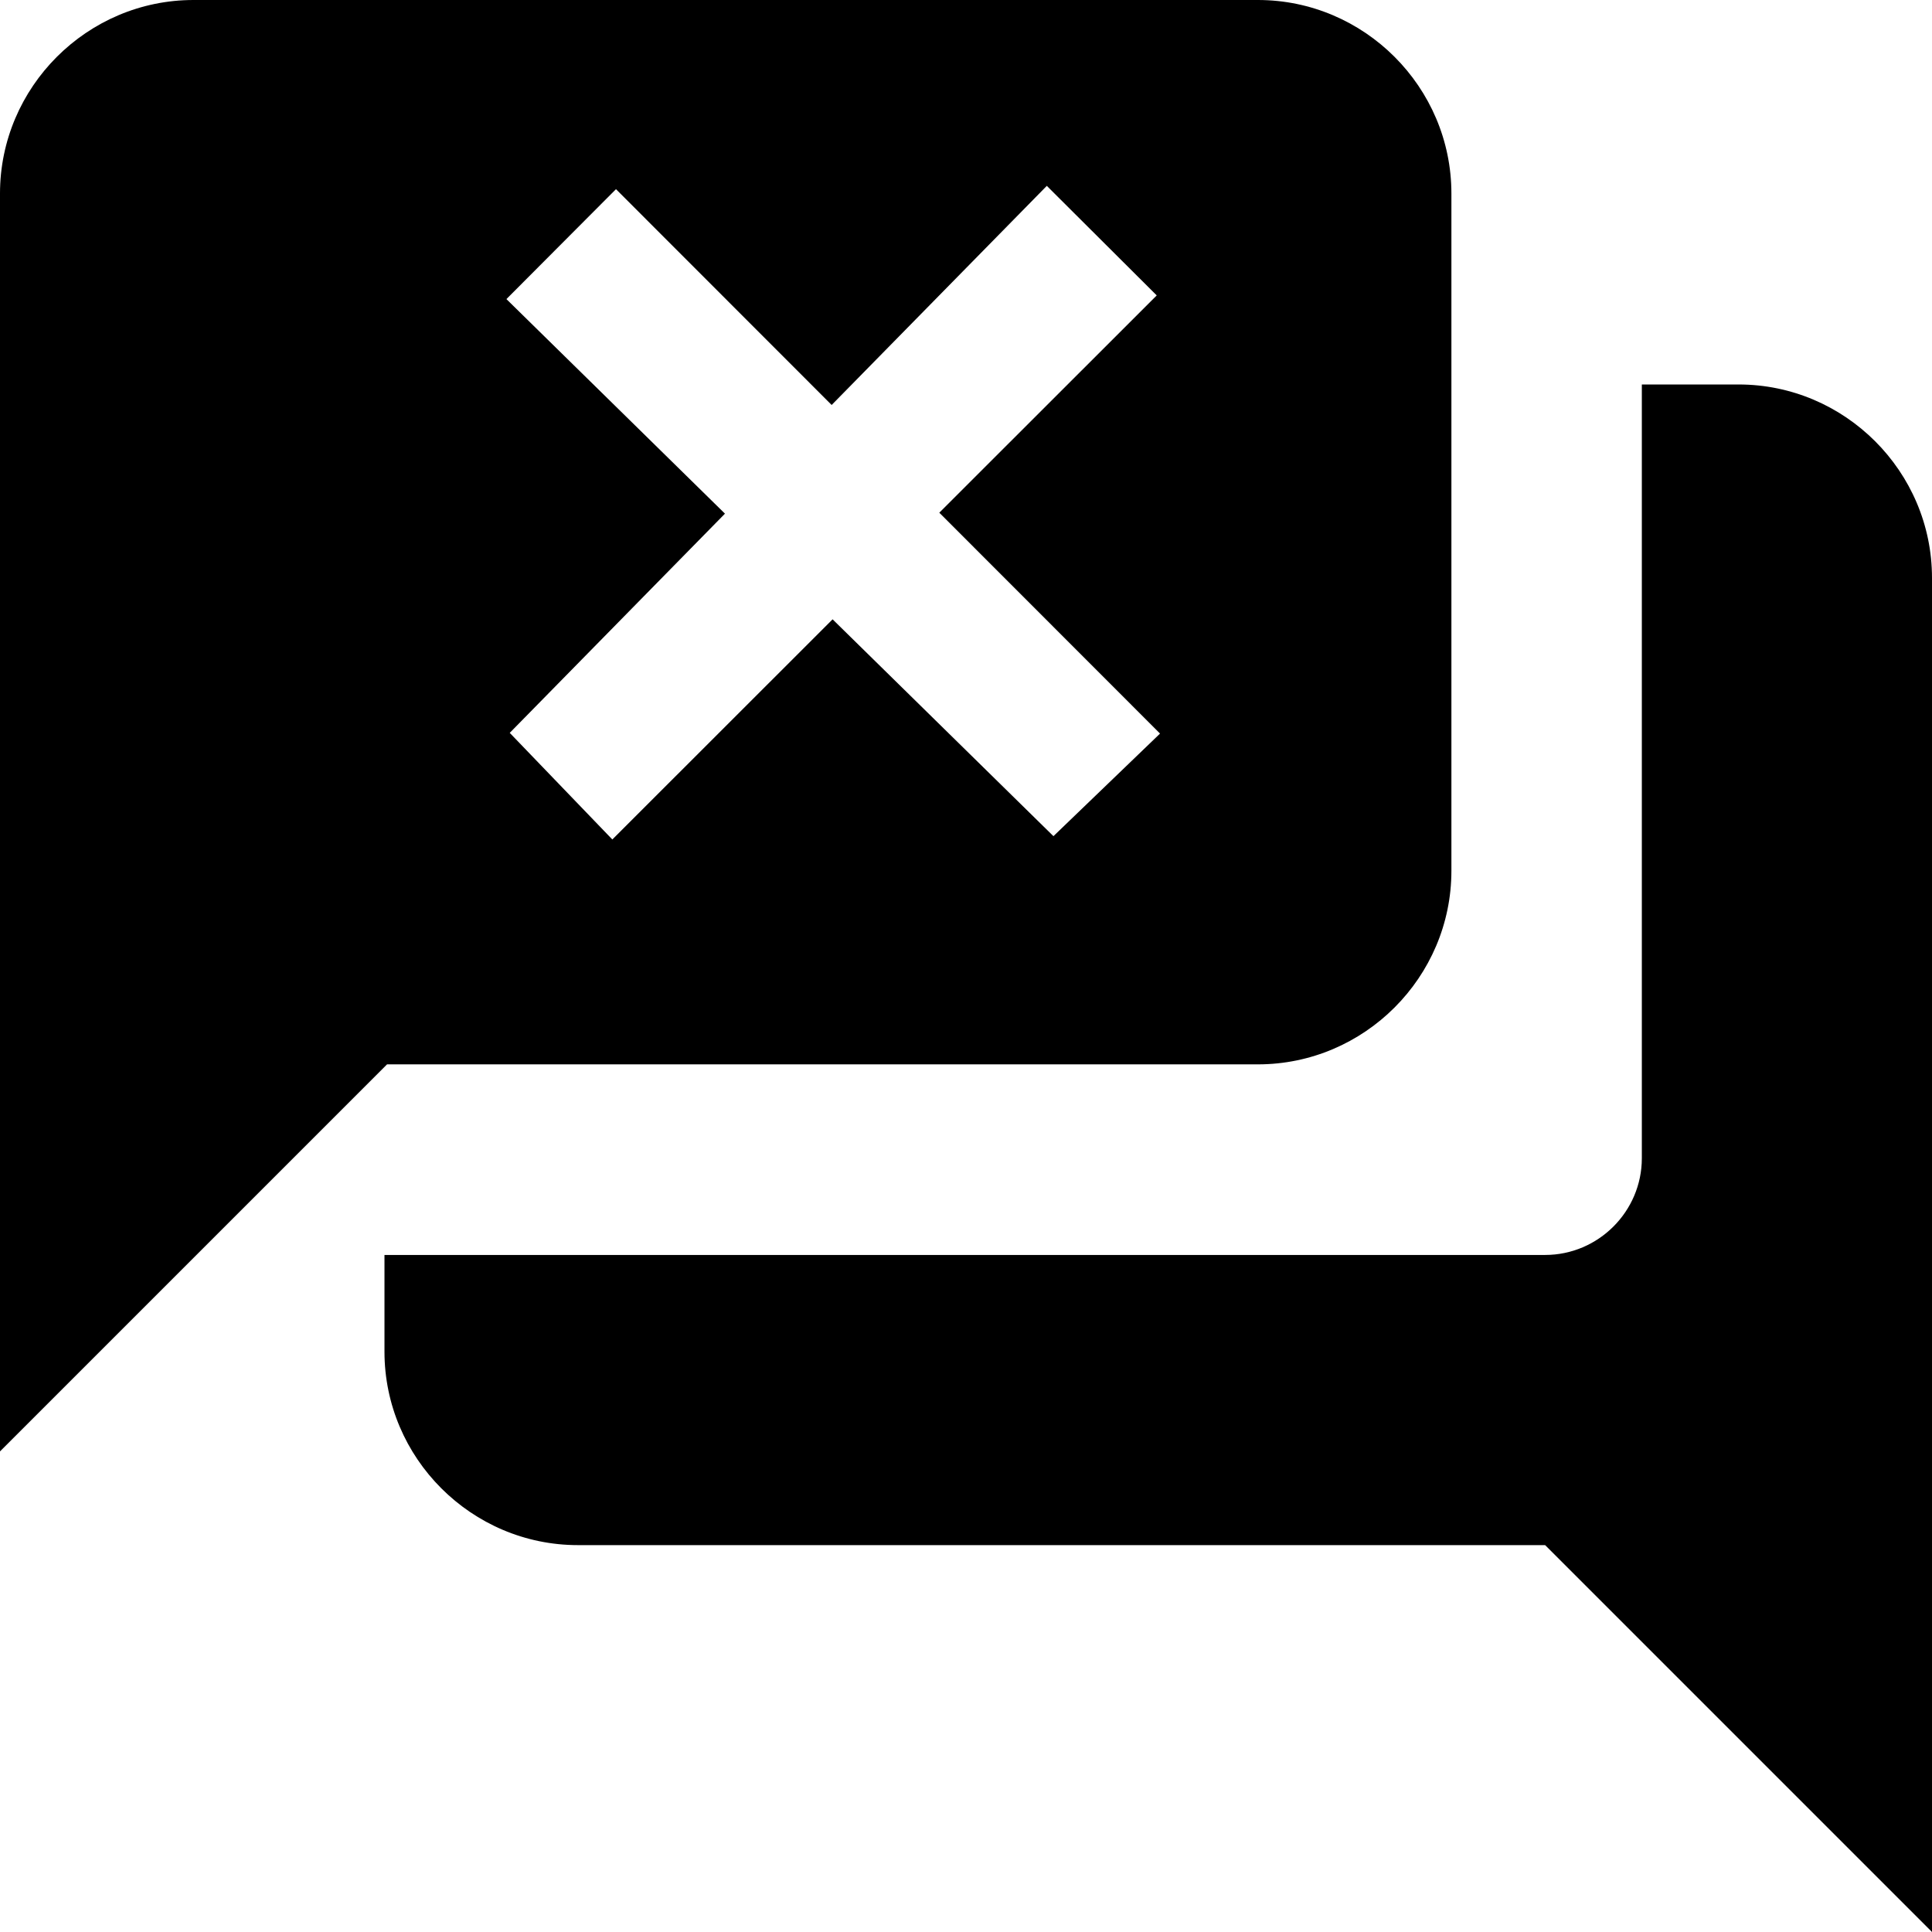
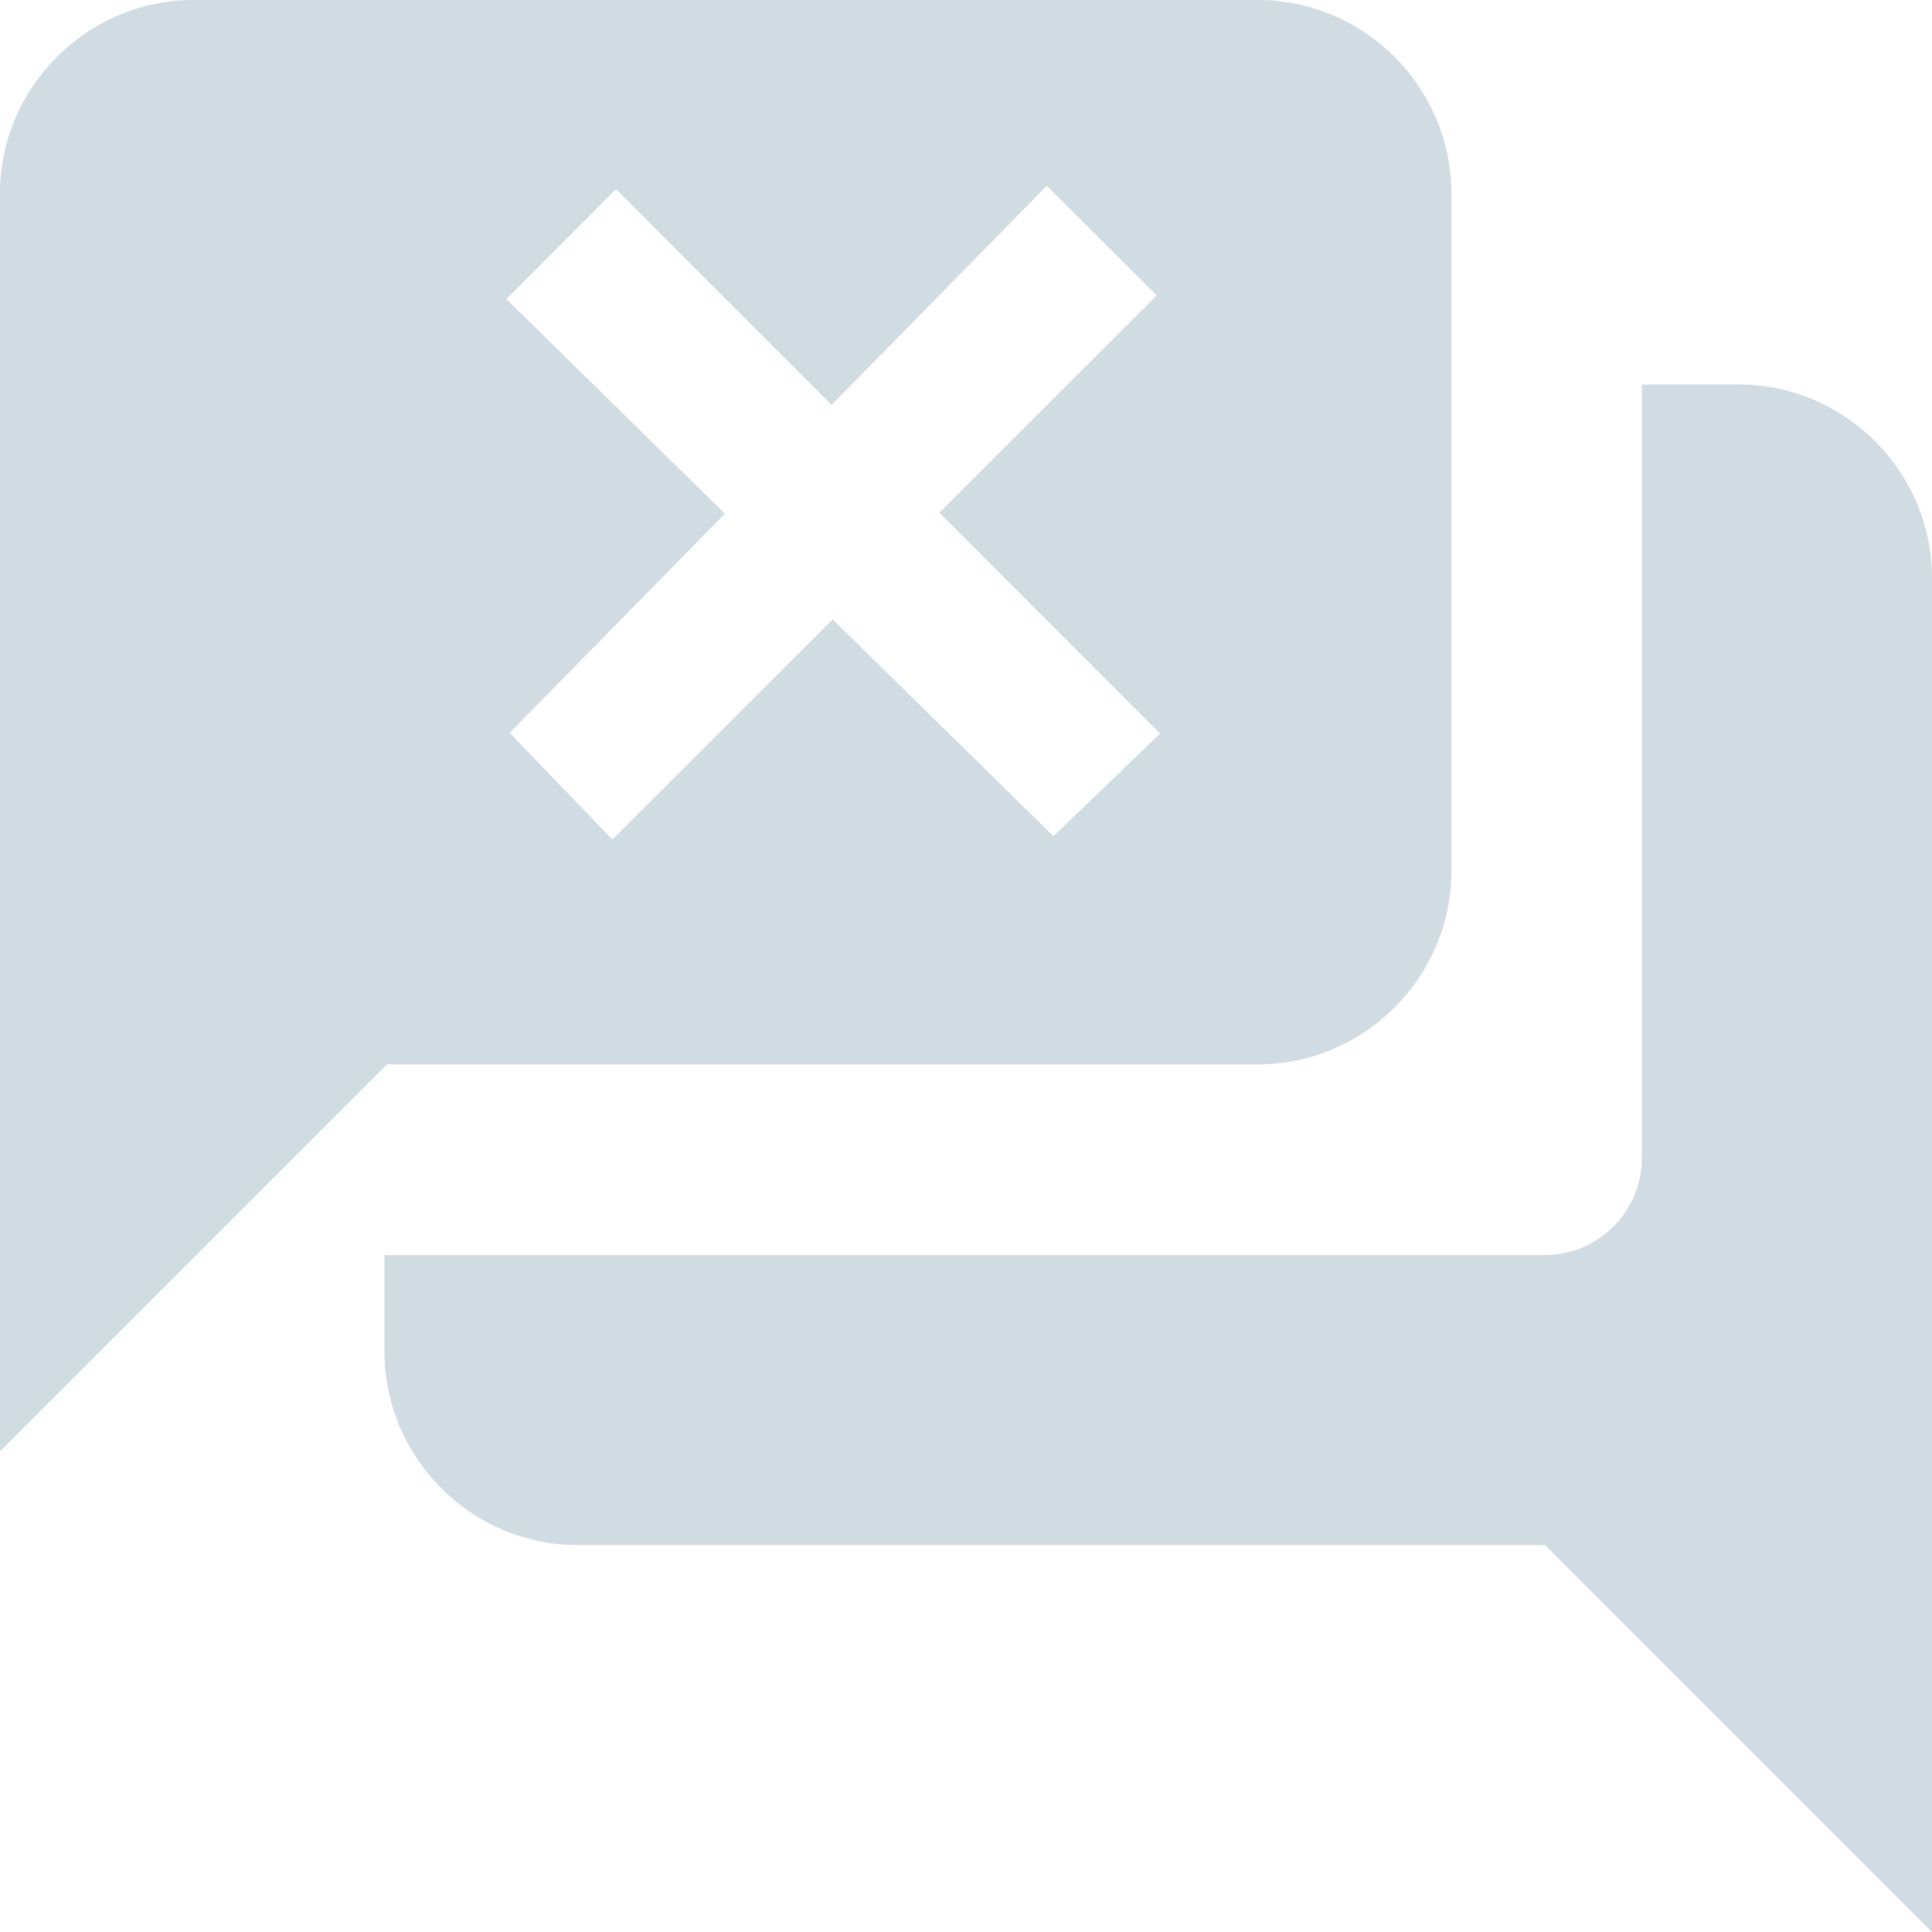
<svg xmlns="http://www.w3.org/2000/svg" width="201" height="201" viewBox="0 0 201 201">
-   <g fill="currentColor">
+   <g fill="#D0DCE1">
    <path d="M180.875,40 L170.812,40 L170.812,120.5 C170.812,126.034 166.284,130.562 160.75,130.562 L40,130.562 L40,140.625 C40,151.694 49.056,160.75 60.125,160.75 L160.75,160.75 L201,201 L201,60.125 C201,49.056 191.944,40 180.875,40 Z" />
    <path d="M130.867,0 C141.94,0 151,9.06 151,20.133 L151,20.133 L151,90.6 C151,101.673 141.94,110.733 130.867,110.733 L130.867,110.733 L40.267,110.733 L0,151 L0,20.133 C0,9.06 9.06,0 20.133,0 L20.133,0 Z M108.907,19.336 L86.523,42.133 L64.085,19.681 L52.687,31.117 L75.423,53.439 L53.032,76.246 L63.705,87.336 L86.621,64.433 L109.597,86.992 L120.687,76.319 L97.722,53.339 L120.343,30.734 L108.907,19.336 Z" />
  </g>
</svg>
